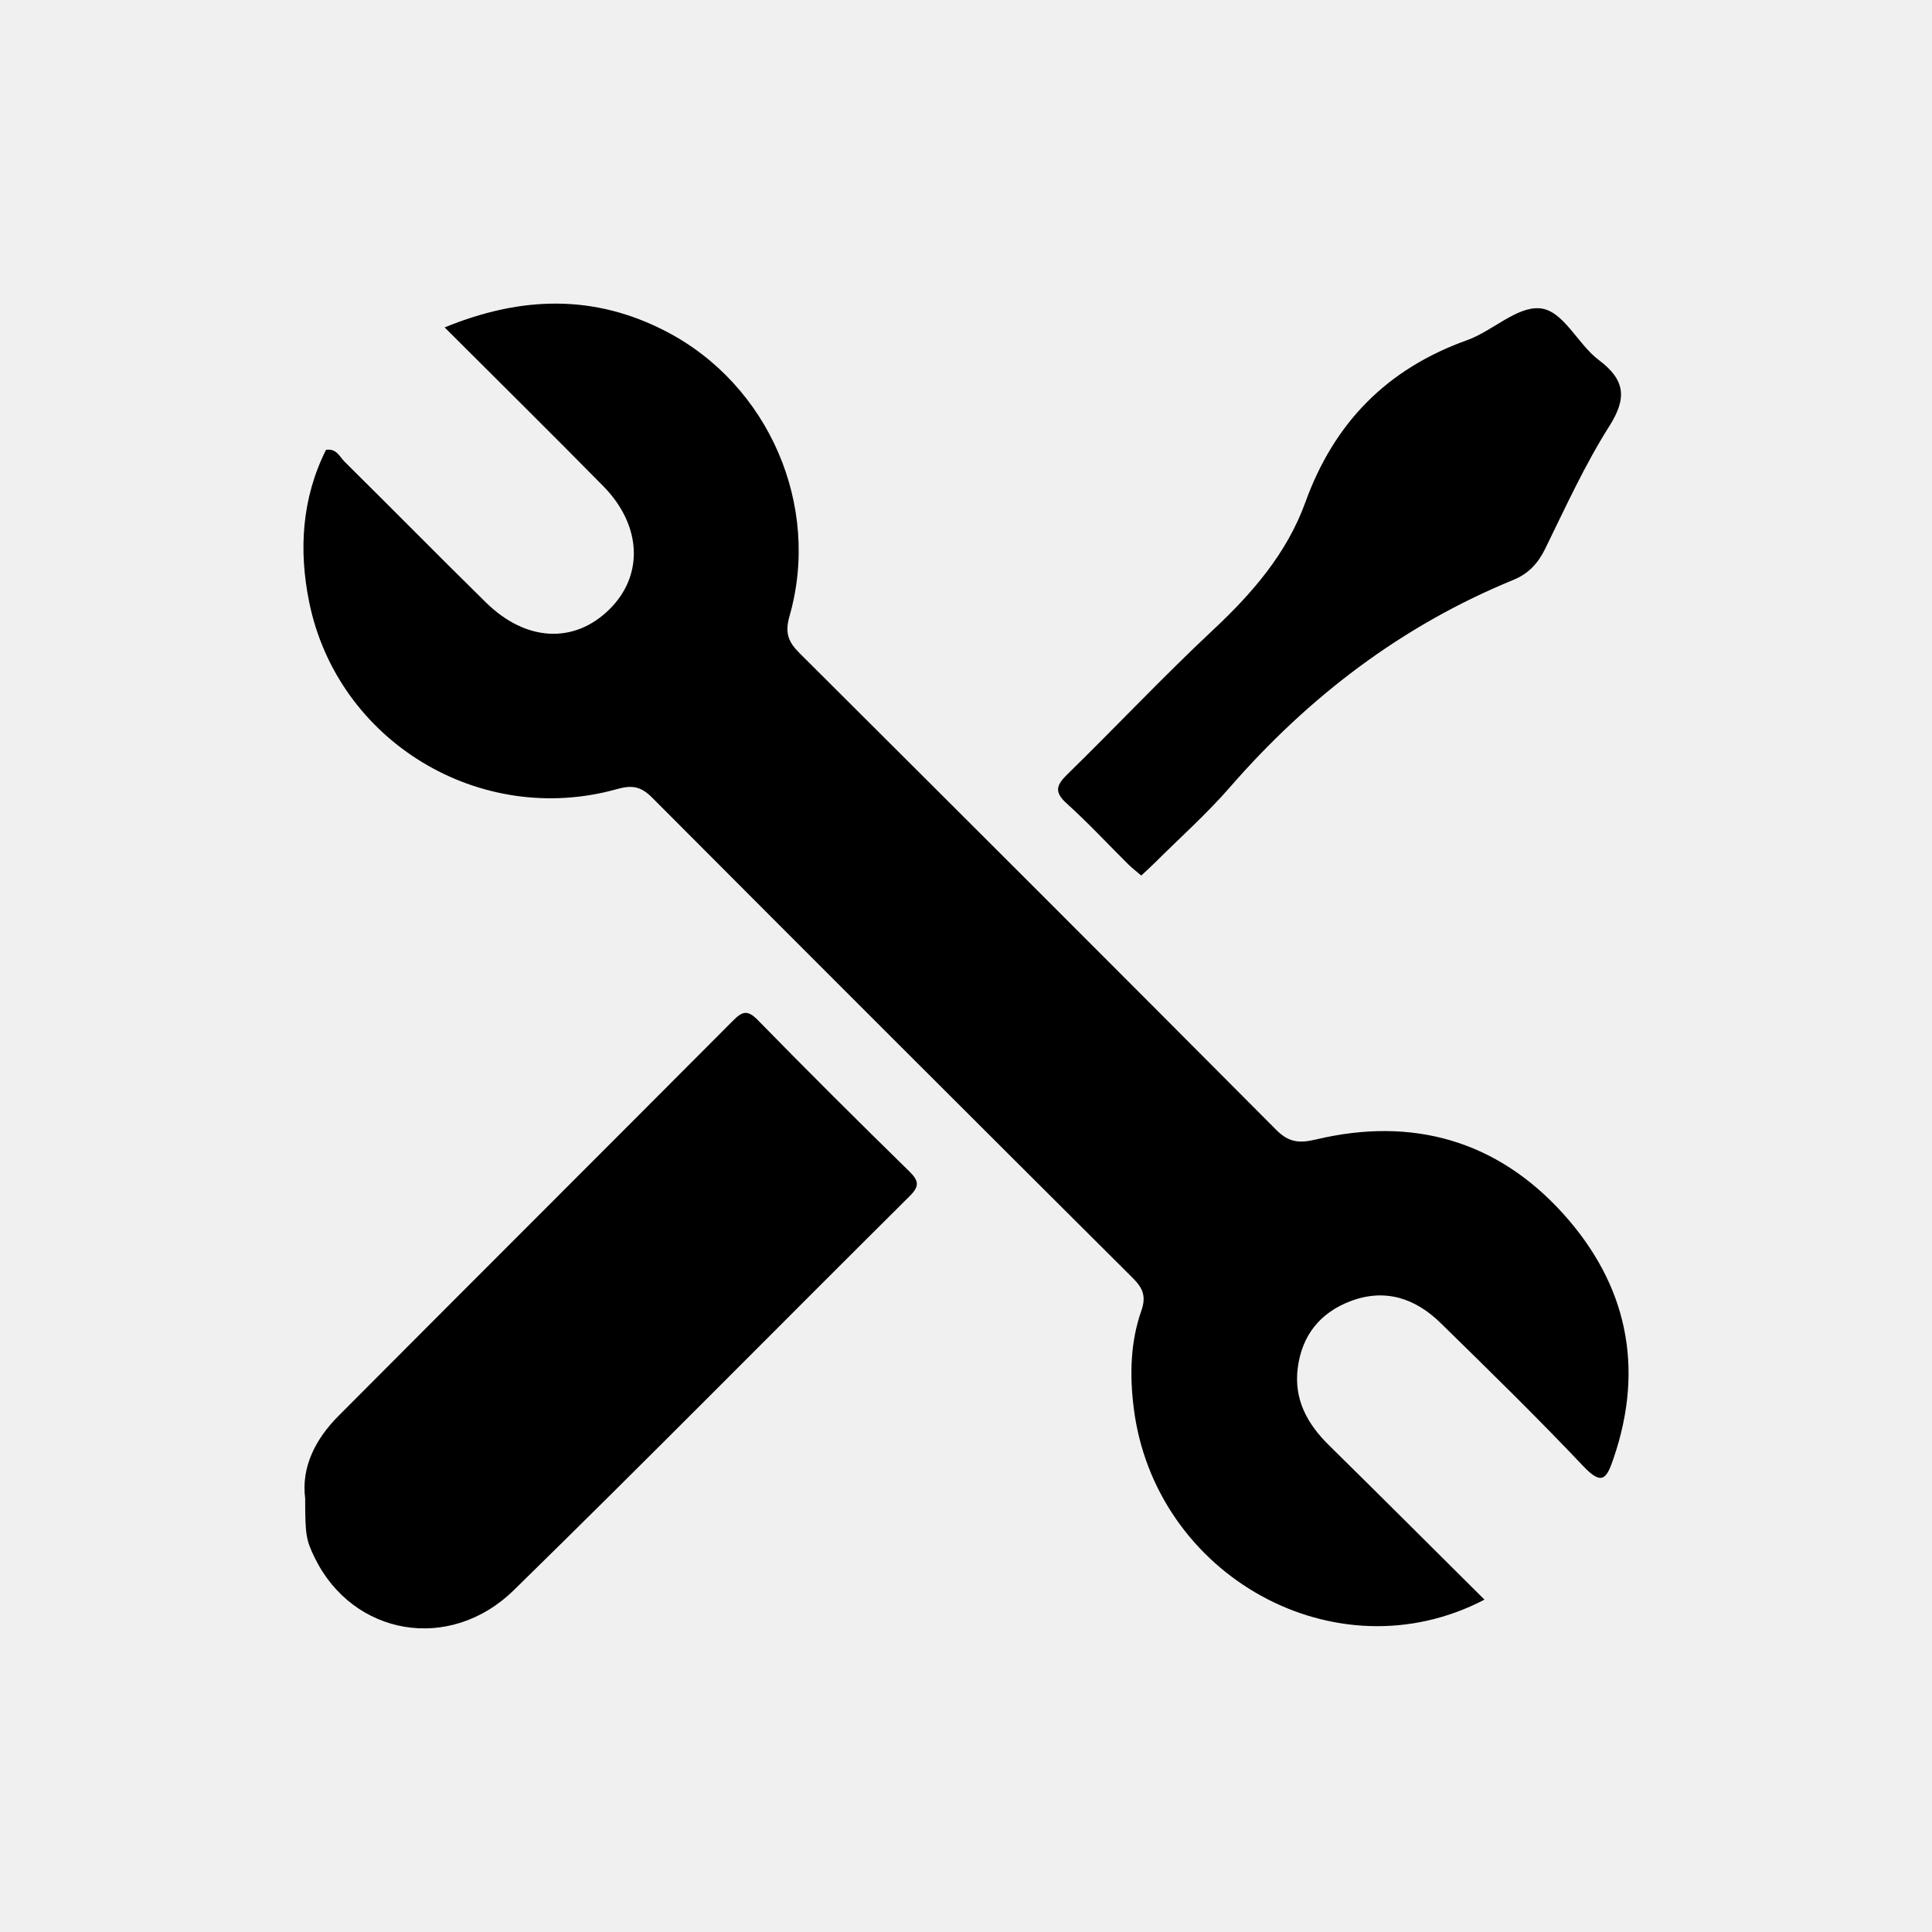
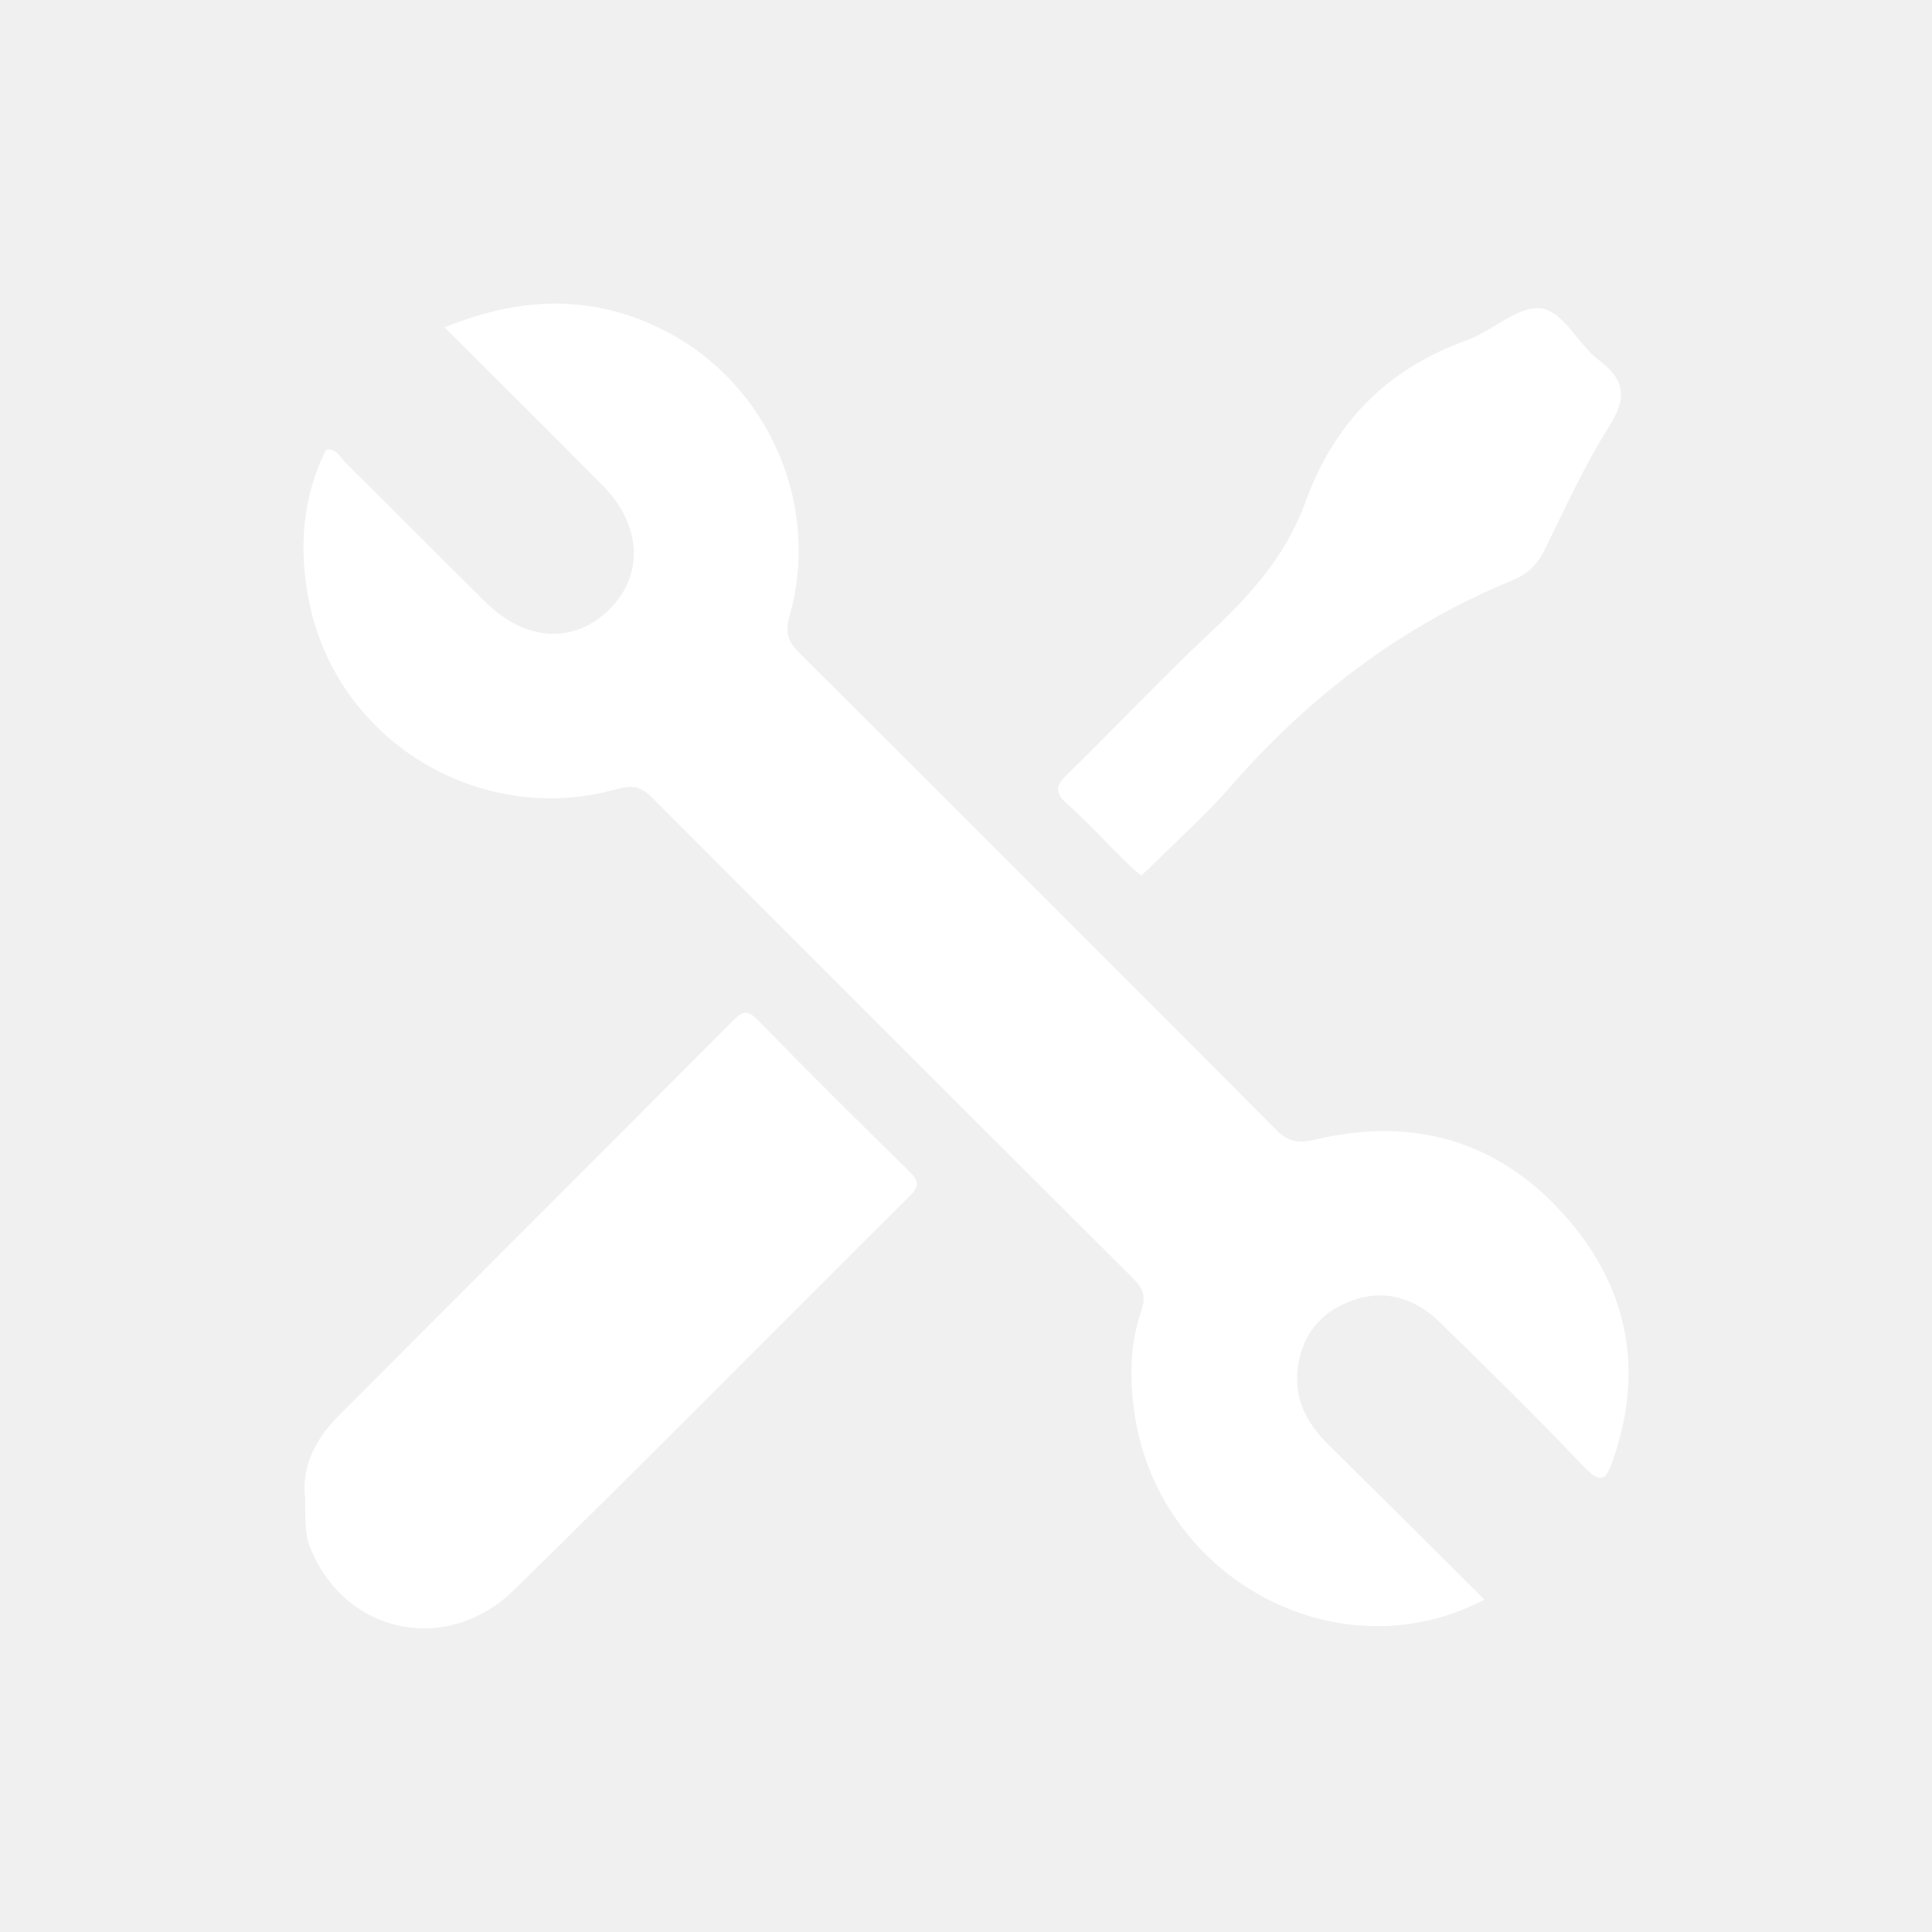
- <svg xmlns="http://www.w3.org/2000/svg" t="1722249721318" class="icon" viewBox="0 0 1024 1024" version="1.1" p-id="10343" width="200" height="200">
-   <path d="M786.809 847.838c-78.767 41.195-174.909-12.715-185.924-101.68-2.165-17.485-1.77-34.846 4.06-51.473 2.682-7.645 0.749-12.033-4.534-17.296-85.062-84.735-170.007-169.587-254.762-254.628-5.792-5.813-10.415-6.833-18.577-4.539-72.713 20.445-148.312-25.295-163.248-99.328-5.504-27.284-3.914-54.766 8.968-80.467 5.553-0.898 7.24 3.702 9.867 6.302 25.058 24.797 49.784 49.928 74.935 74.63 21.171 20.792 46.71 21.995 65.357 3.665 18.325-18.011 17.284-44.533-3.222-65.374-27.202-27.645-54.811-54.889-84.062-84.119 40.922-16.76 79.539-17.603 117.611 2.244 54.164 28.234 81.982 92.17 65.165 150.84-2.618 9.135-0.449 13.802 5.454 19.685 84.324 84.027 168.561 168.14 252.514 252.538 6.738 6.774 12.271 7.202 21.269 5.065 50.978-12.11 95.839 0.585 130.861 39.423 33.614 37.275 43.297 81.071 26.675 129.642-3.615 10.561-5.963 14.77-15.988 4.182-24.58-25.96-50.174-50.973-75.733-75.986-13.395-13.108-29.463-18.45-47.742-11.505-16.112 6.122-25.69 18.124-27.916 35.359-2.144 16.605 4.963 29.586 16.483 40.933 27.275 26.858 54.347 53.923 82.489 81.887z m-625.06-53.597c-2.14-16.57 5.342-31.411 17.68-43.805 69.58-69.892 139.431-139.514 209.017-209.4 4.931-4.954 7.687-6.024 13.22-0.363 26.426 27.042 53.244 53.707 80.263 80.159 5.226 5.116 5.455 7.934 0.115 13.24-69.966 69.507-139.195 139.763-209.691 208.727-34.114 33.373-85.326 24.101-105.52-17.11-4.615-9.422-5.094-12.225-5.084-31.448z m443.146-330.187c-2.417-2.07-4.787-3.859-6.879-5.932-10.879-10.778-21.303-22.052-32.663-32.293-6.879-6.2-5.358-9.823 0.509-15.556 25.924-25.337 50.785-51.788 77.244-76.542 20.823-19.482 39.05-40.66 48.748-67.477 15.324-42.376 43.383-70.798 85.786-85.975 13.315-4.766 26.082-17.779 38.354-16.877 12.574 0.924 20.05 18.9 31.37 27.397 13.863 10.403 15.204 19.93 5.647 35.01-13.05 20.592-23.243 43.04-34.014 65.008-3.831 7.814-8.87 13.25-16.868 16.529-59.122 24.25-108.413 61.834-150.243 109.896-12.372 14.216-26.559 26.851-39.939 40.187-2.153 2.146-4.43 4.17-7.052 6.625z" p-id="10344" />
+ <svg xmlns="http://www.w3.org/2000/svg" t="1724920636124" class="icon" viewBox="0 0 1024 1024" version="1.1" p-id="3619" width="200" height="200">
+   <path d="M786.809 847.838c-78.767 41.195-174.909-12.715-185.924-101.68-2.165-17.485-1.77-34.846 4.06-51.473 2.682-7.645 0.749-12.033-4.534-17.296-85.062-84.735-170.007-169.587-254.762-254.628-5.792-5.813-10.415-6.833-18.577-4.539-72.713 20.445-148.312-25.295-163.248-99.328-5.504-27.284-3.914-54.766 8.968-80.467 5.553-0.898 7.24 3.702 9.867 6.302 25.058 24.797 49.784 49.928 74.935 74.63 21.171 20.792 46.71 21.995 65.357 3.665 18.325-18.011 17.284-44.533-3.222-65.374-27.202-27.645-54.811-54.889-84.062-84.119 40.922-16.76 79.539-17.603 117.611 2.244 54.164 28.234 81.982 92.17 65.165 150.84-2.618 9.135-0.449 13.802 5.454 19.685 84.324 84.027 168.561 168.14 252.514 252.538 6.738 6.774 12.271 7.202 21.269 5.065 50.978-12.11 95.839 0.585 130.861 39.423 33.614 37.275 43.297 81.071 26.675 129.642-3.615 10.561-5.963 14.77-15.988 4.182-24.58-25.96-50.174-50.973-75.733-75.986-13.395-13.108-29.463-18.45-47.742-11.505-16.112 6.122-25.69 18.124-27.916 35.359-2.144 16.605 4.963 29.586 16.483 40.933 27.275 26.858 54.347 53.923 82.489 81.887z m-625.06-53.597c-2.14-16.57 5.342-31.411 17.68-43.805 69.58-69.892 139.431-139.514 209.017-209.4 4.931-4.954 7.687-6.024 13.22-0.363 26.426 27.042 53.244 53.707 80.263 80.159 5.226 5.116 5.455 7.934 0.115 13.24-69.966 69.507-139.195 139.763-209.691 208.727-34.114 33.373-85.326 24.101-105.52-17.11-4.615-9.422-5.094-12.225-5.084-31.448z m443.146-330.187c-2.417-2.07-4.787-3.859-6.879-5.932-10.879-10.778-21.303-22.052-32.663-32.293-6.879-6.2-5.358-9.823 0.509-15.556 25.924-25.337 50.785-51.788 77.244-76.542 20.823-19.482 39.05-40.66 48.748-67.477 15.324-42.376 43.383-70.798 85.786-85.975 13.315-4.766 26.082-17.779 38.354-16.877 12.574 0.924 20.05 18.9 31.37 27.397 13.863 10.403 15.204 19.93 5.647 35.01-13.05 20.592-23.243 43.04-34.014 65.008-3.831 7.814-8.87 13.25-16.868 16.529-59.122 24.25-108.413 61.834-150.243 109.896-12.372 14.216-26.559 26.851-39.939 40.187-2.153 2.146-4.43 4.17-7.052 6.625z" p-id="3620" fill="#ffffff" />
</svg>
